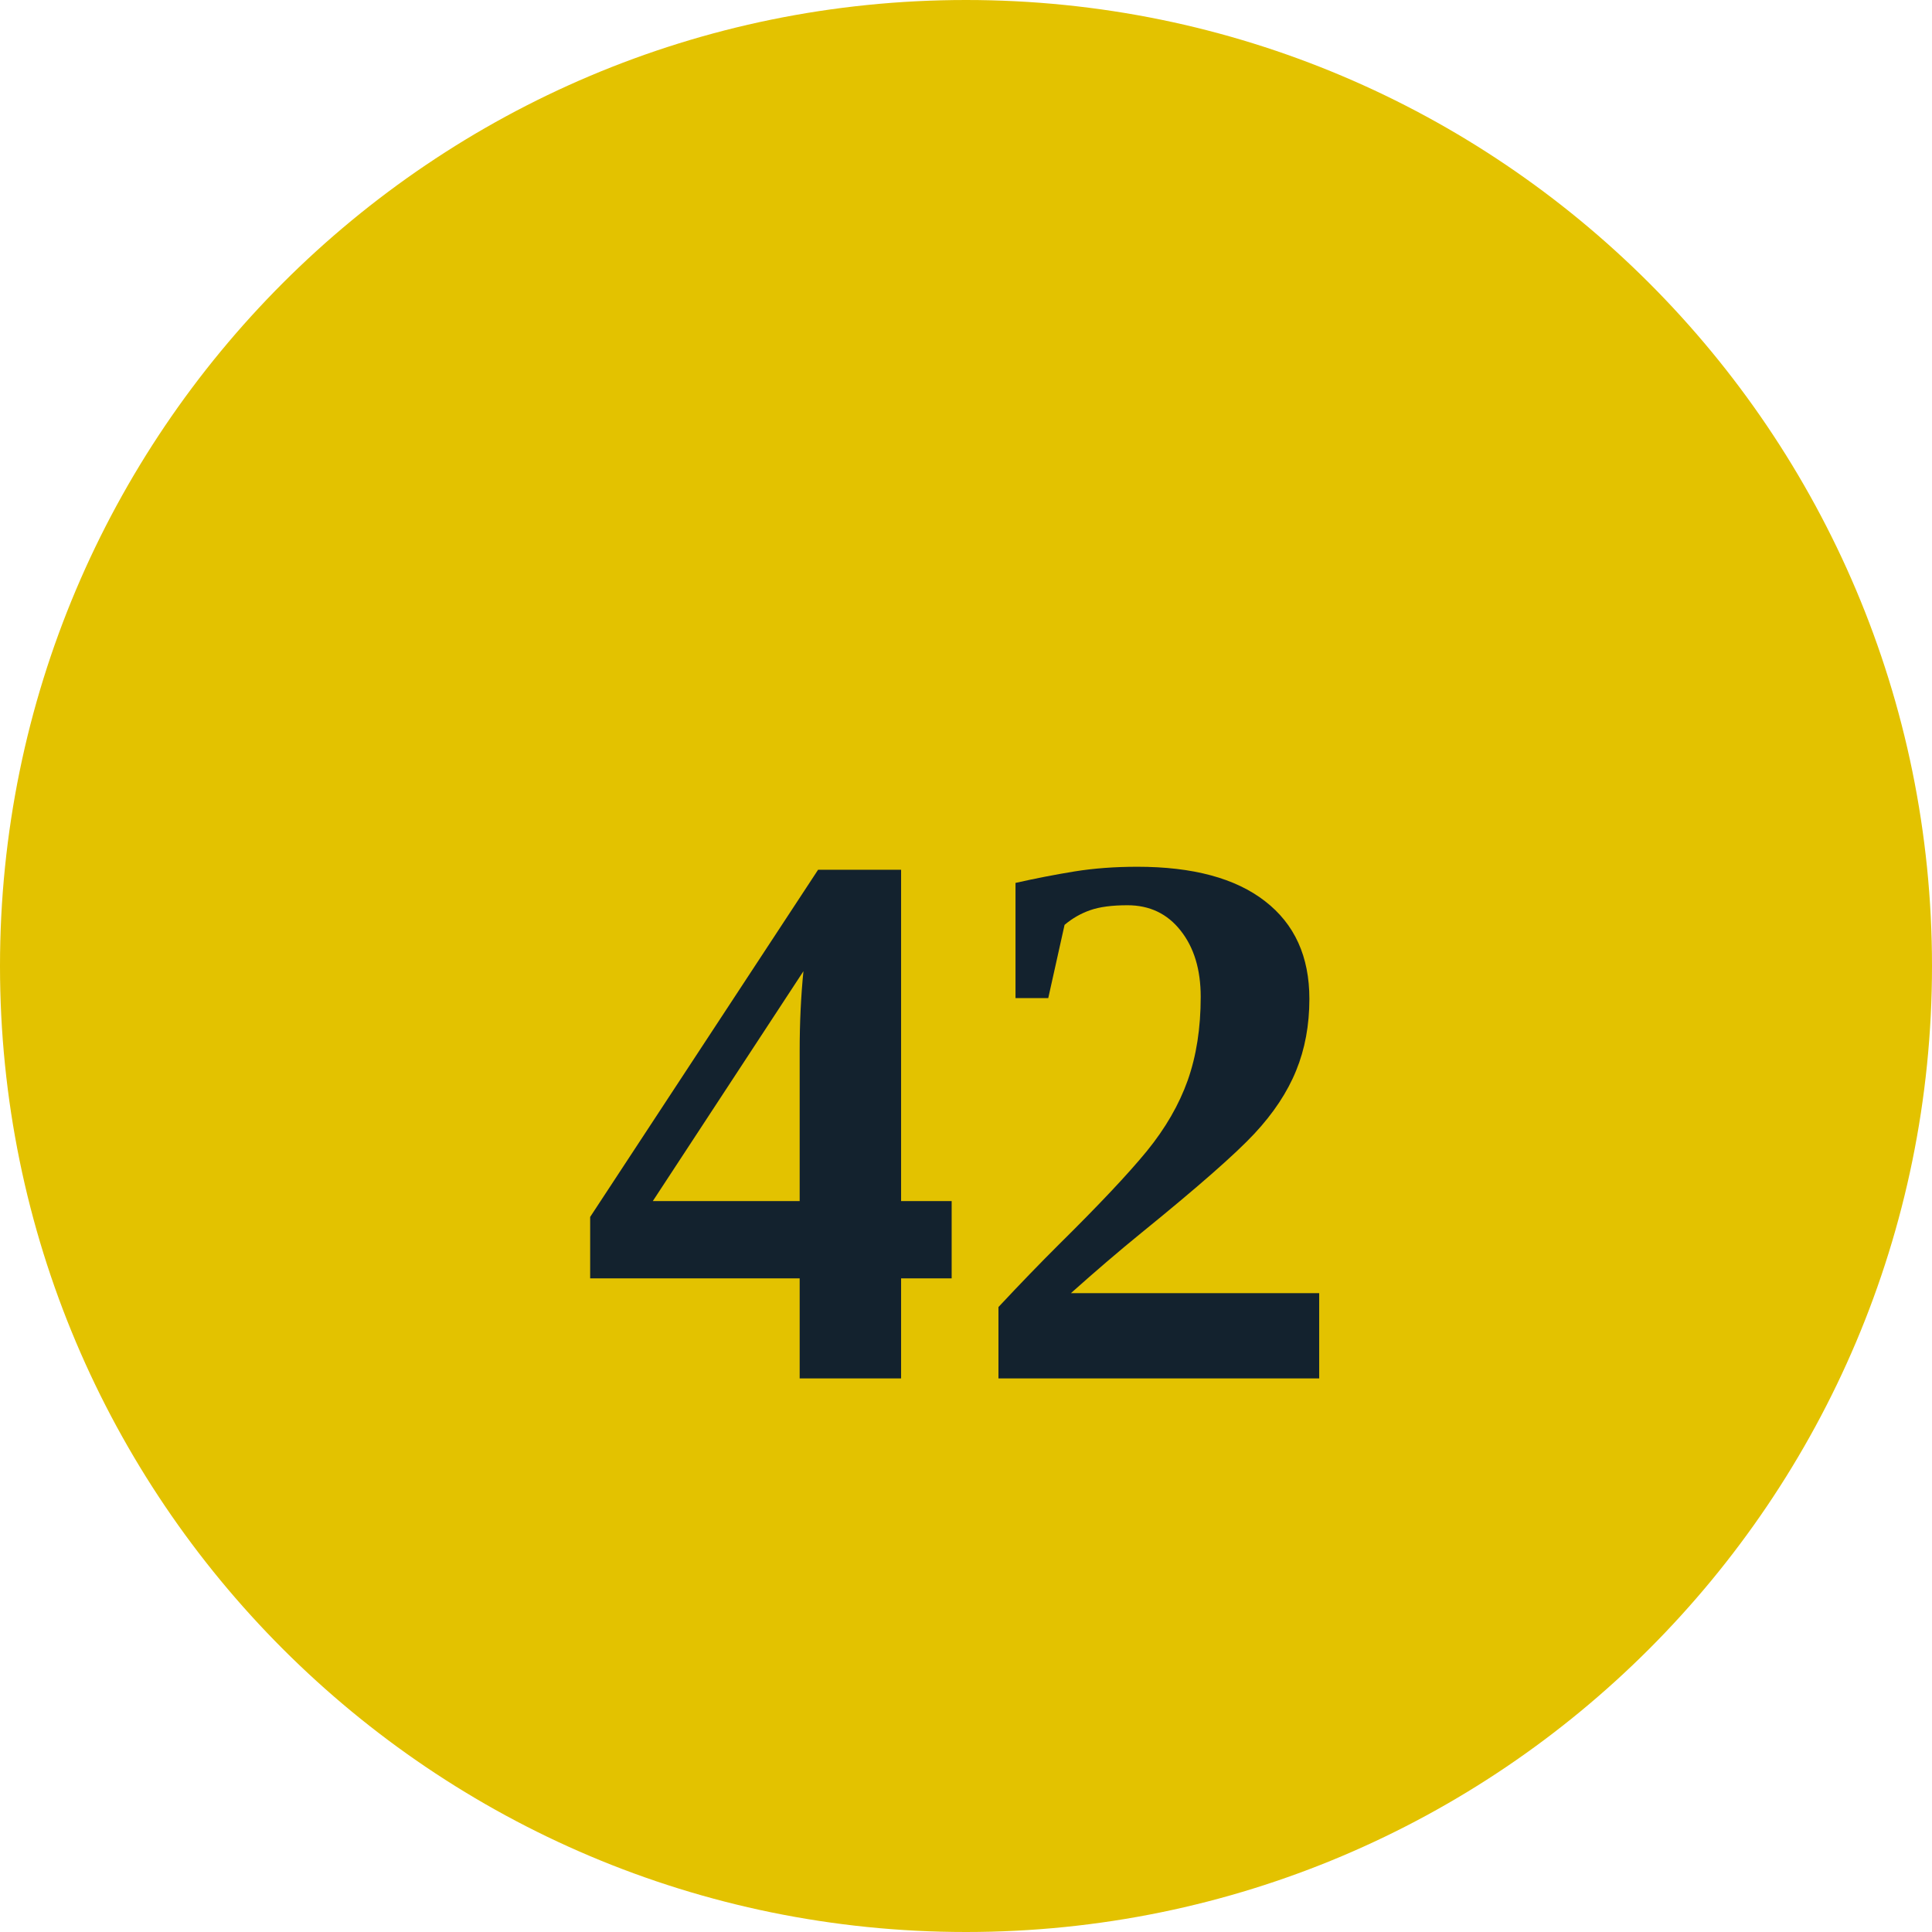
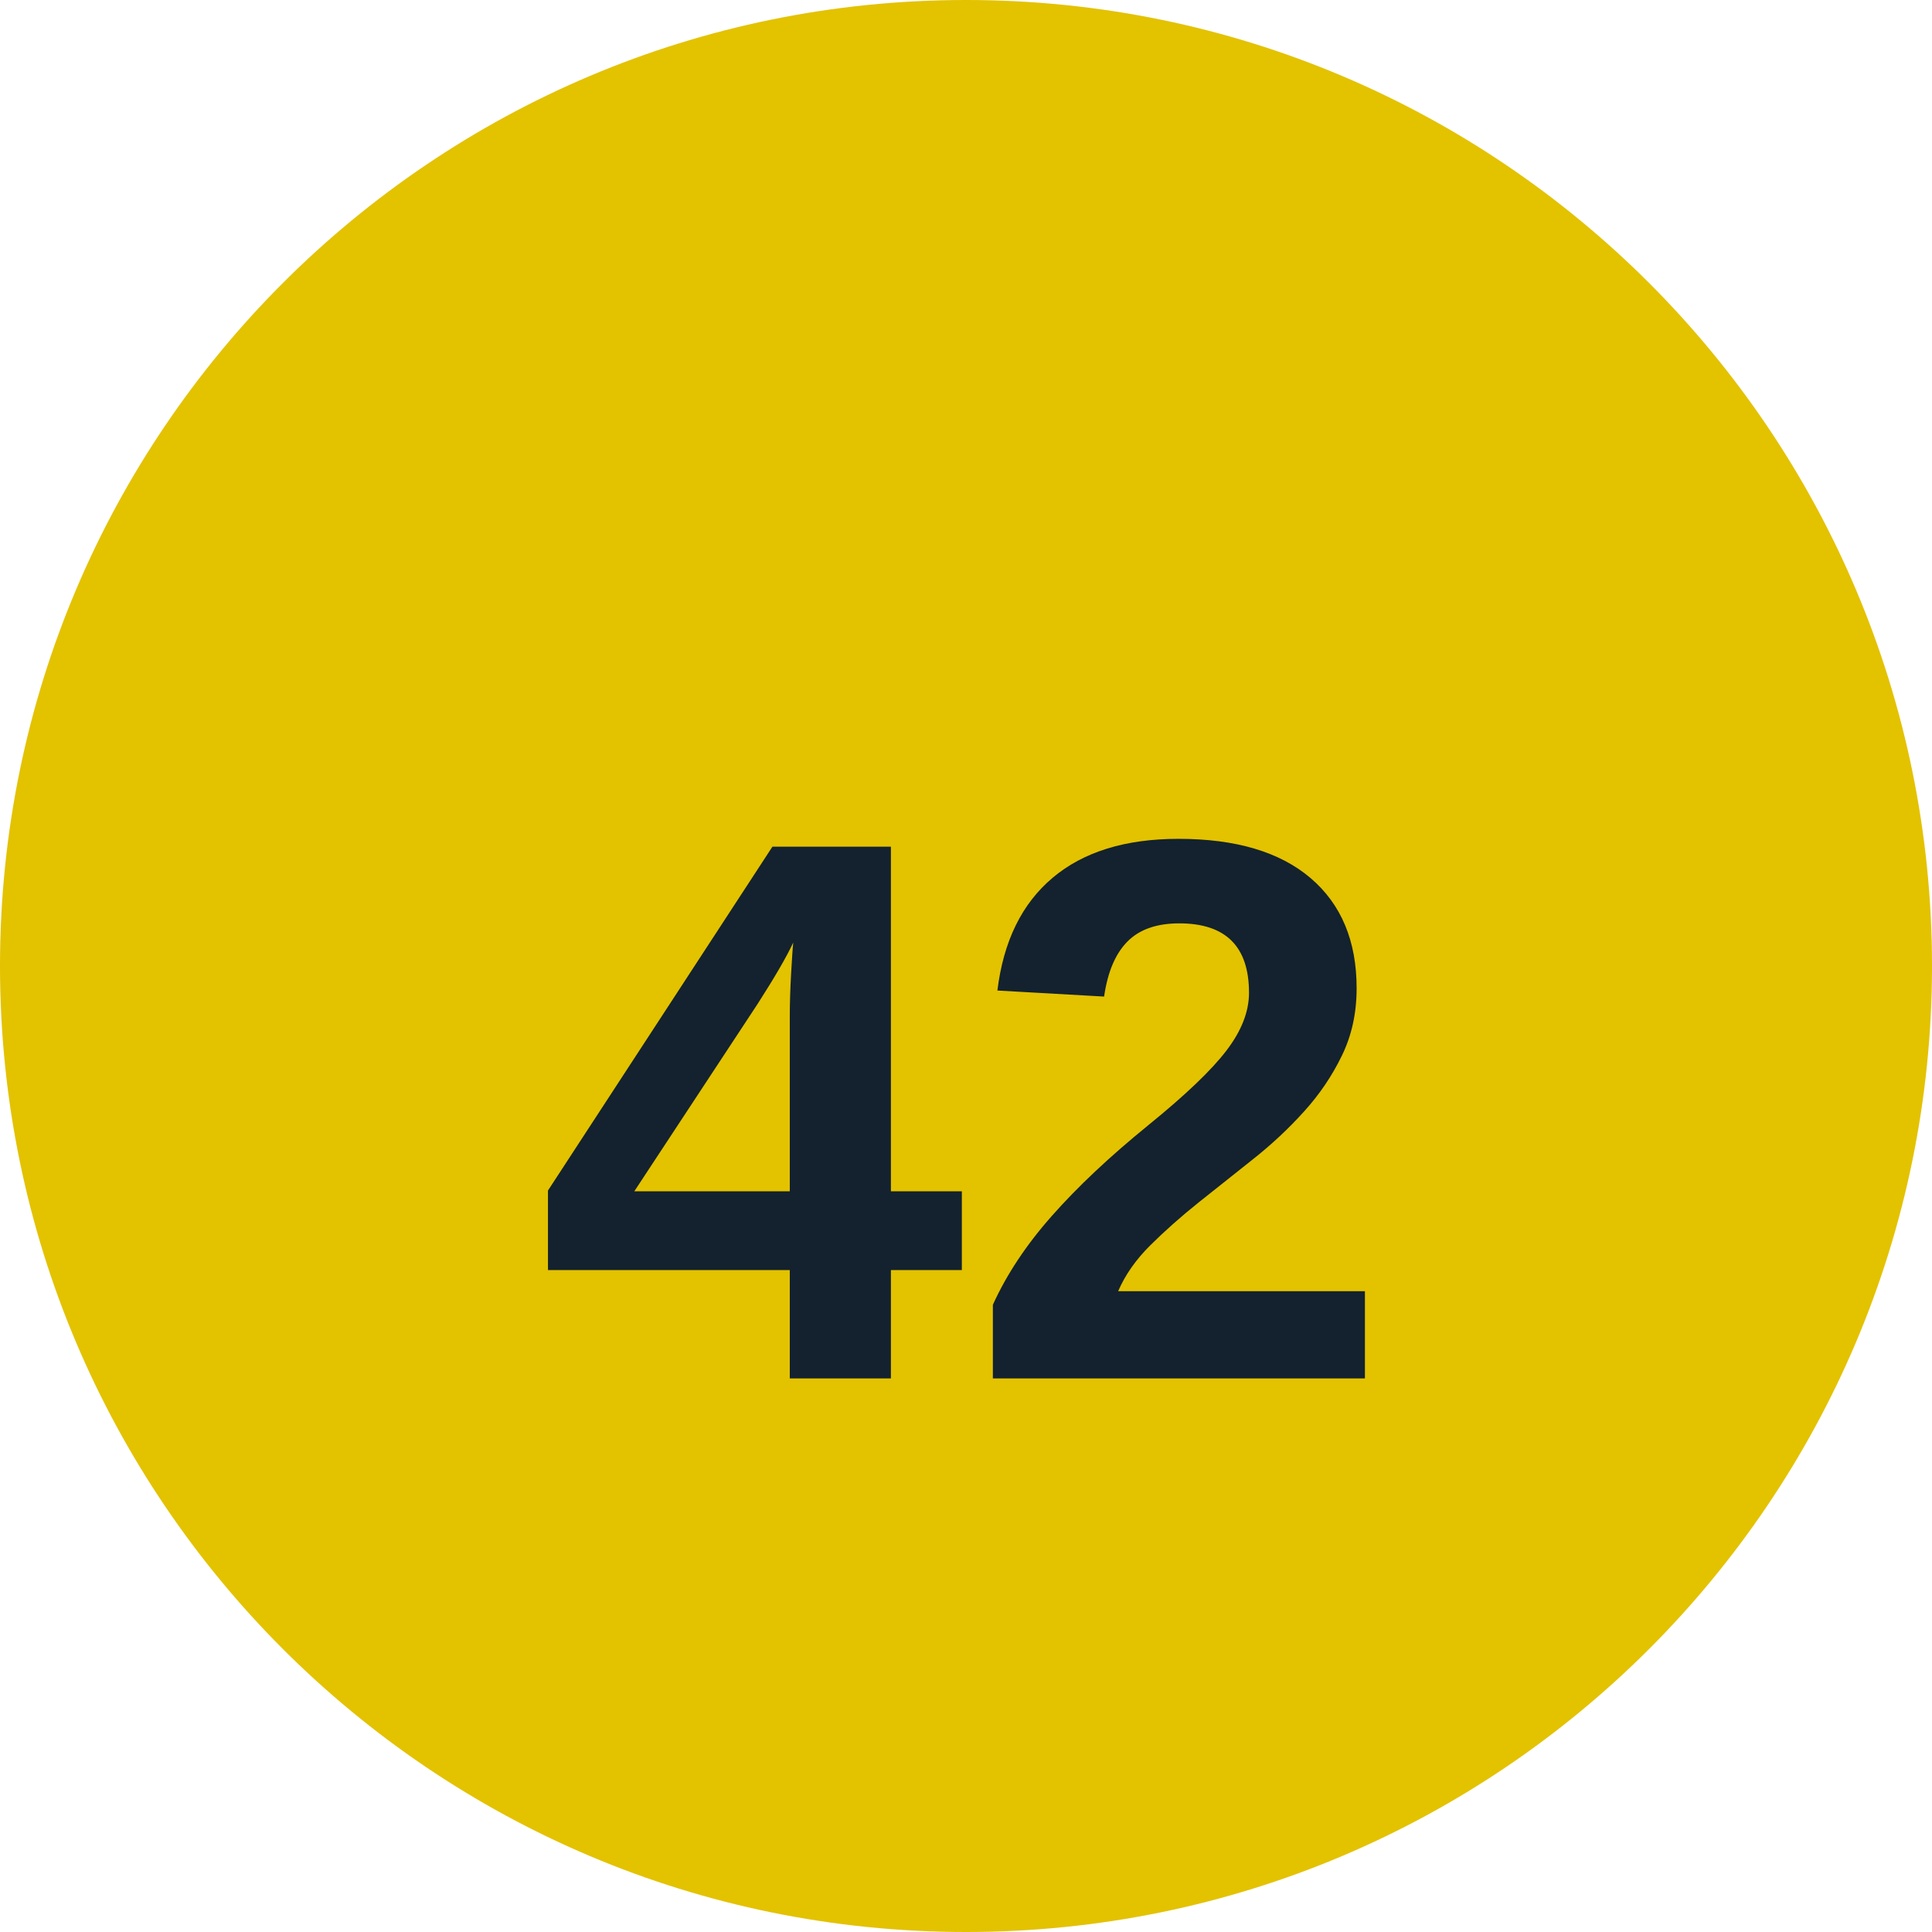
<svg xmlns="http://www.w3.org/2000/svg" width="200" height="200" viewBox="0 0 200 200">
+   <defs>
+     <style>
+             :root {
+                 --font-family: Arial, sans-serif;
+             }
+         </style>
+   </defs>
  <circle cx="100" cy="100" r="100" fill="#e3c200" />
-   <text x="100" y="120" font-size="80" font-weight="bolder" fill="#13222e" text-anchor="middle" dominant-baseline="middle">
-                 42
-             </text>
+   <text x="100" y="120" font-size="80" font-weight="bolder" font-family="Arial, sans-serif" fill="#13222e" text-anchor="middle" dominant-baseline="middle">
+         42
+     </text>
</svg>
